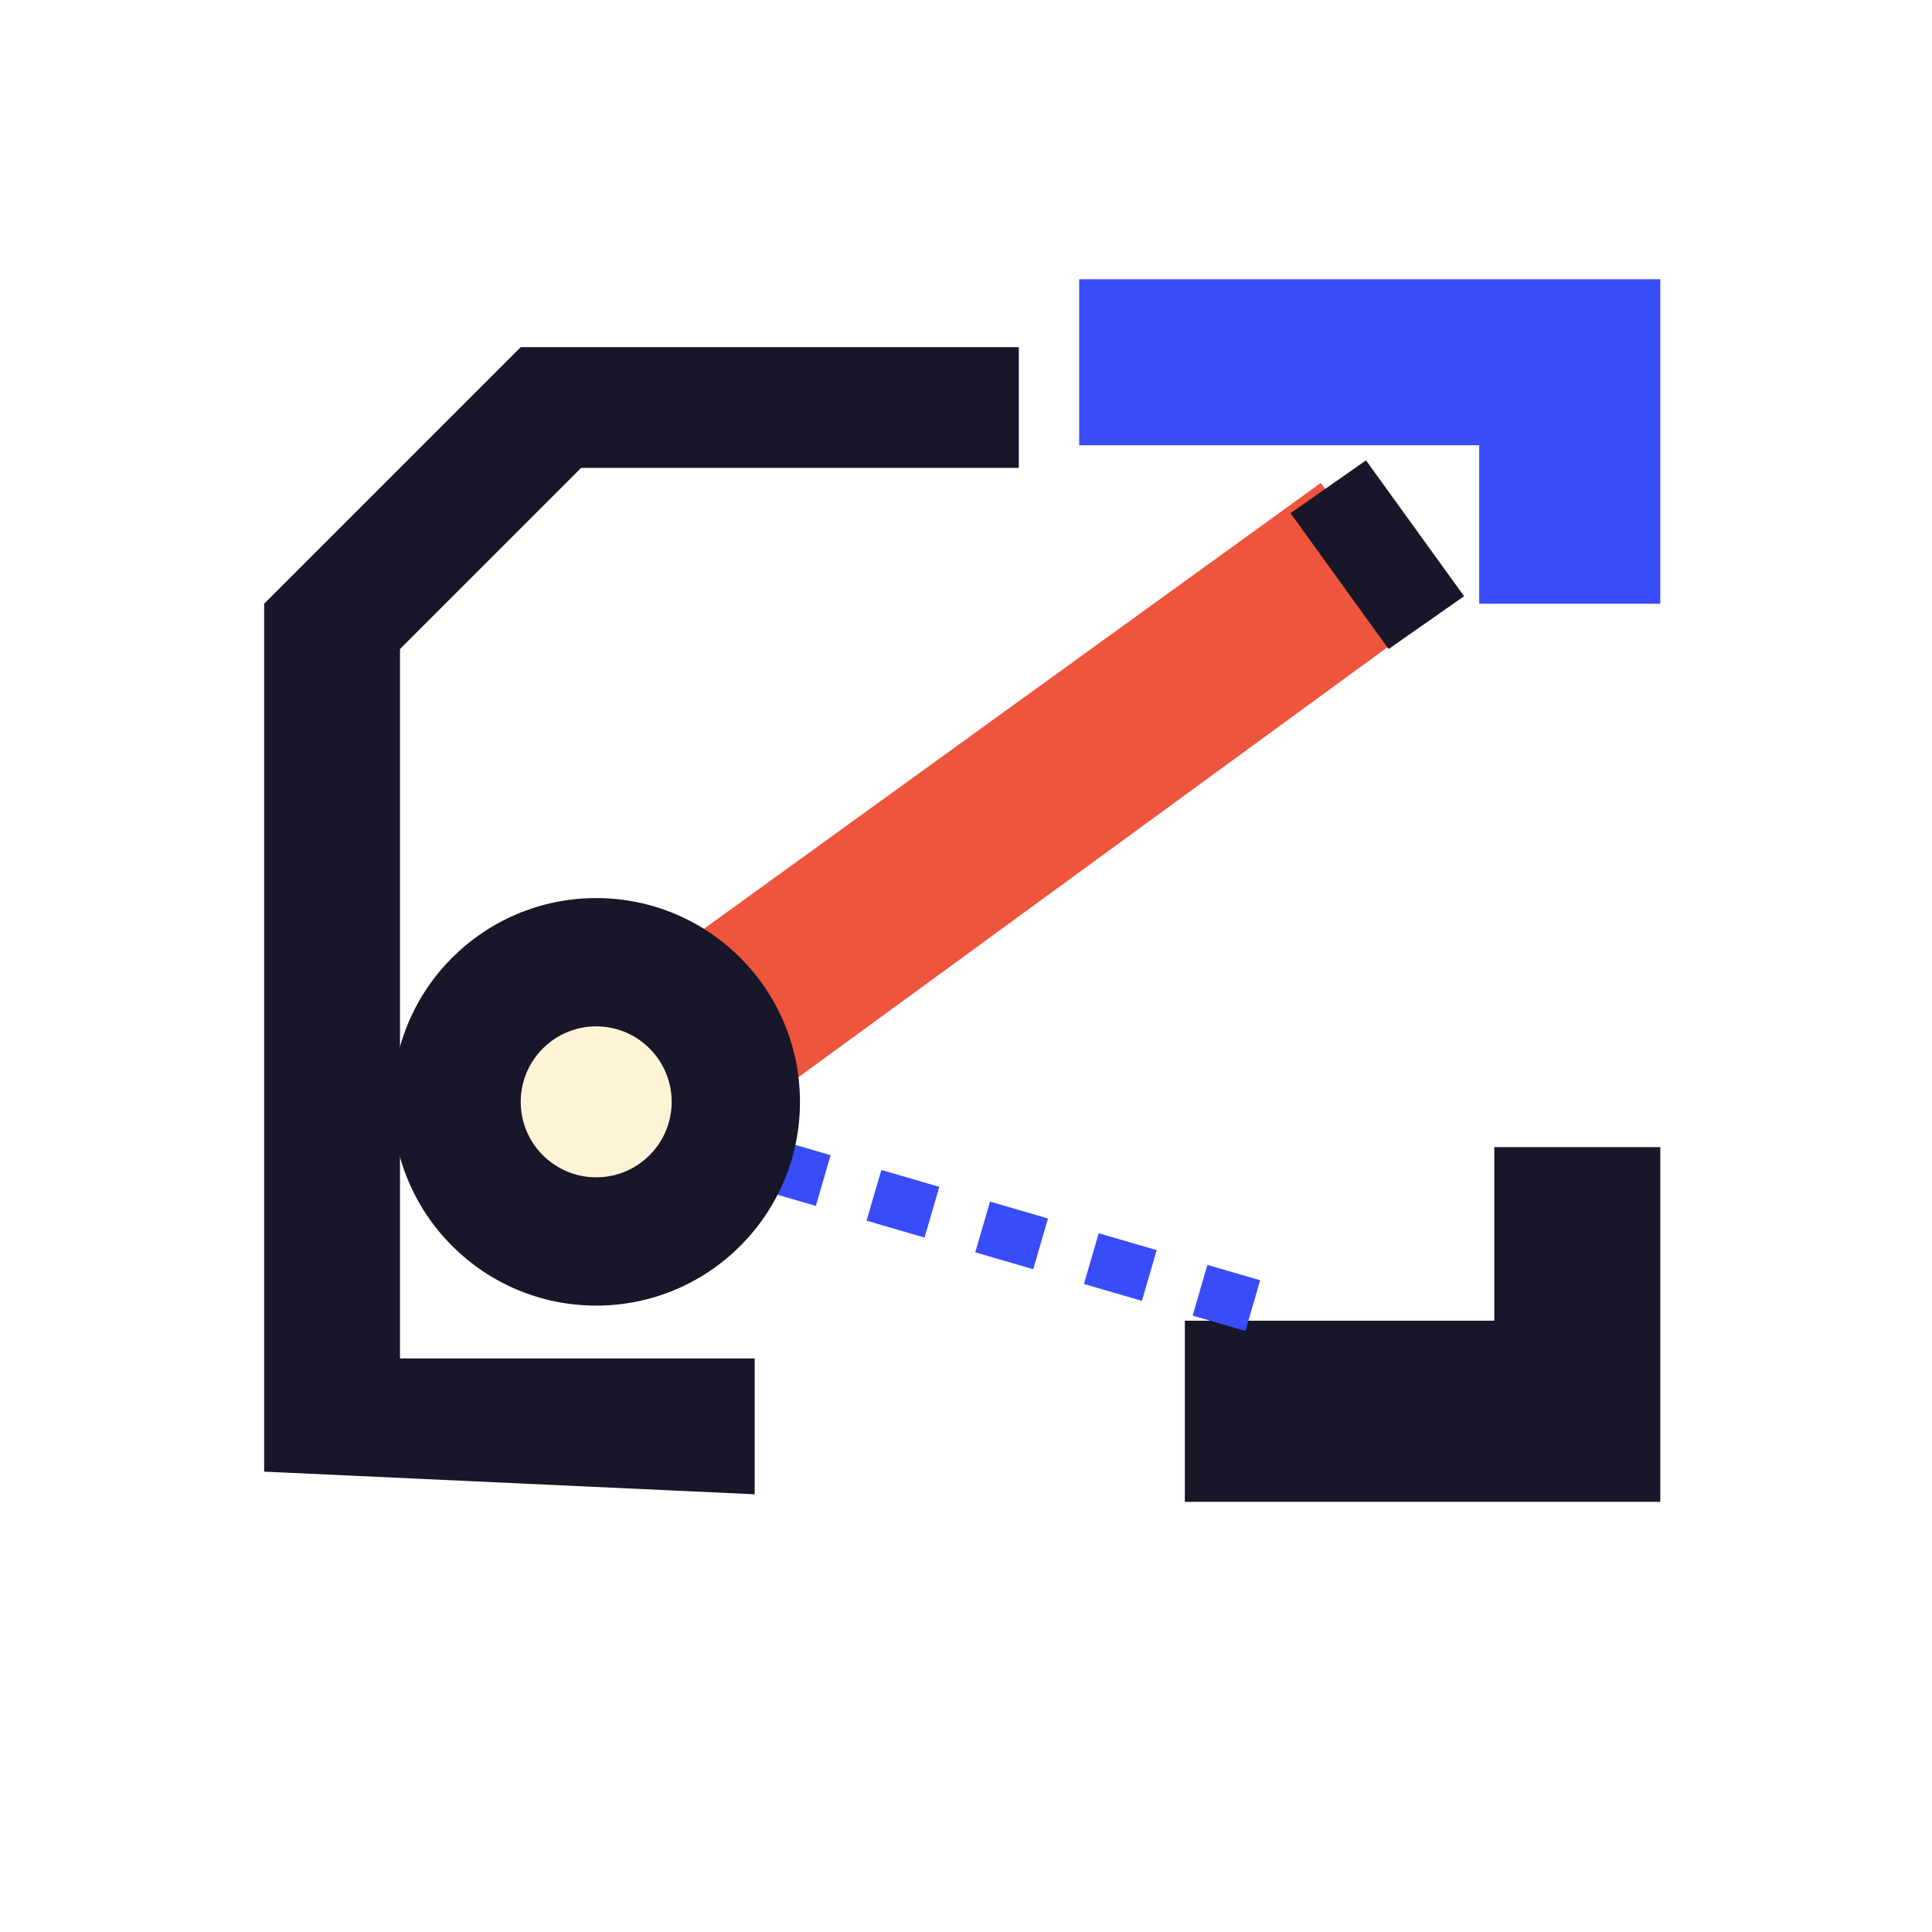
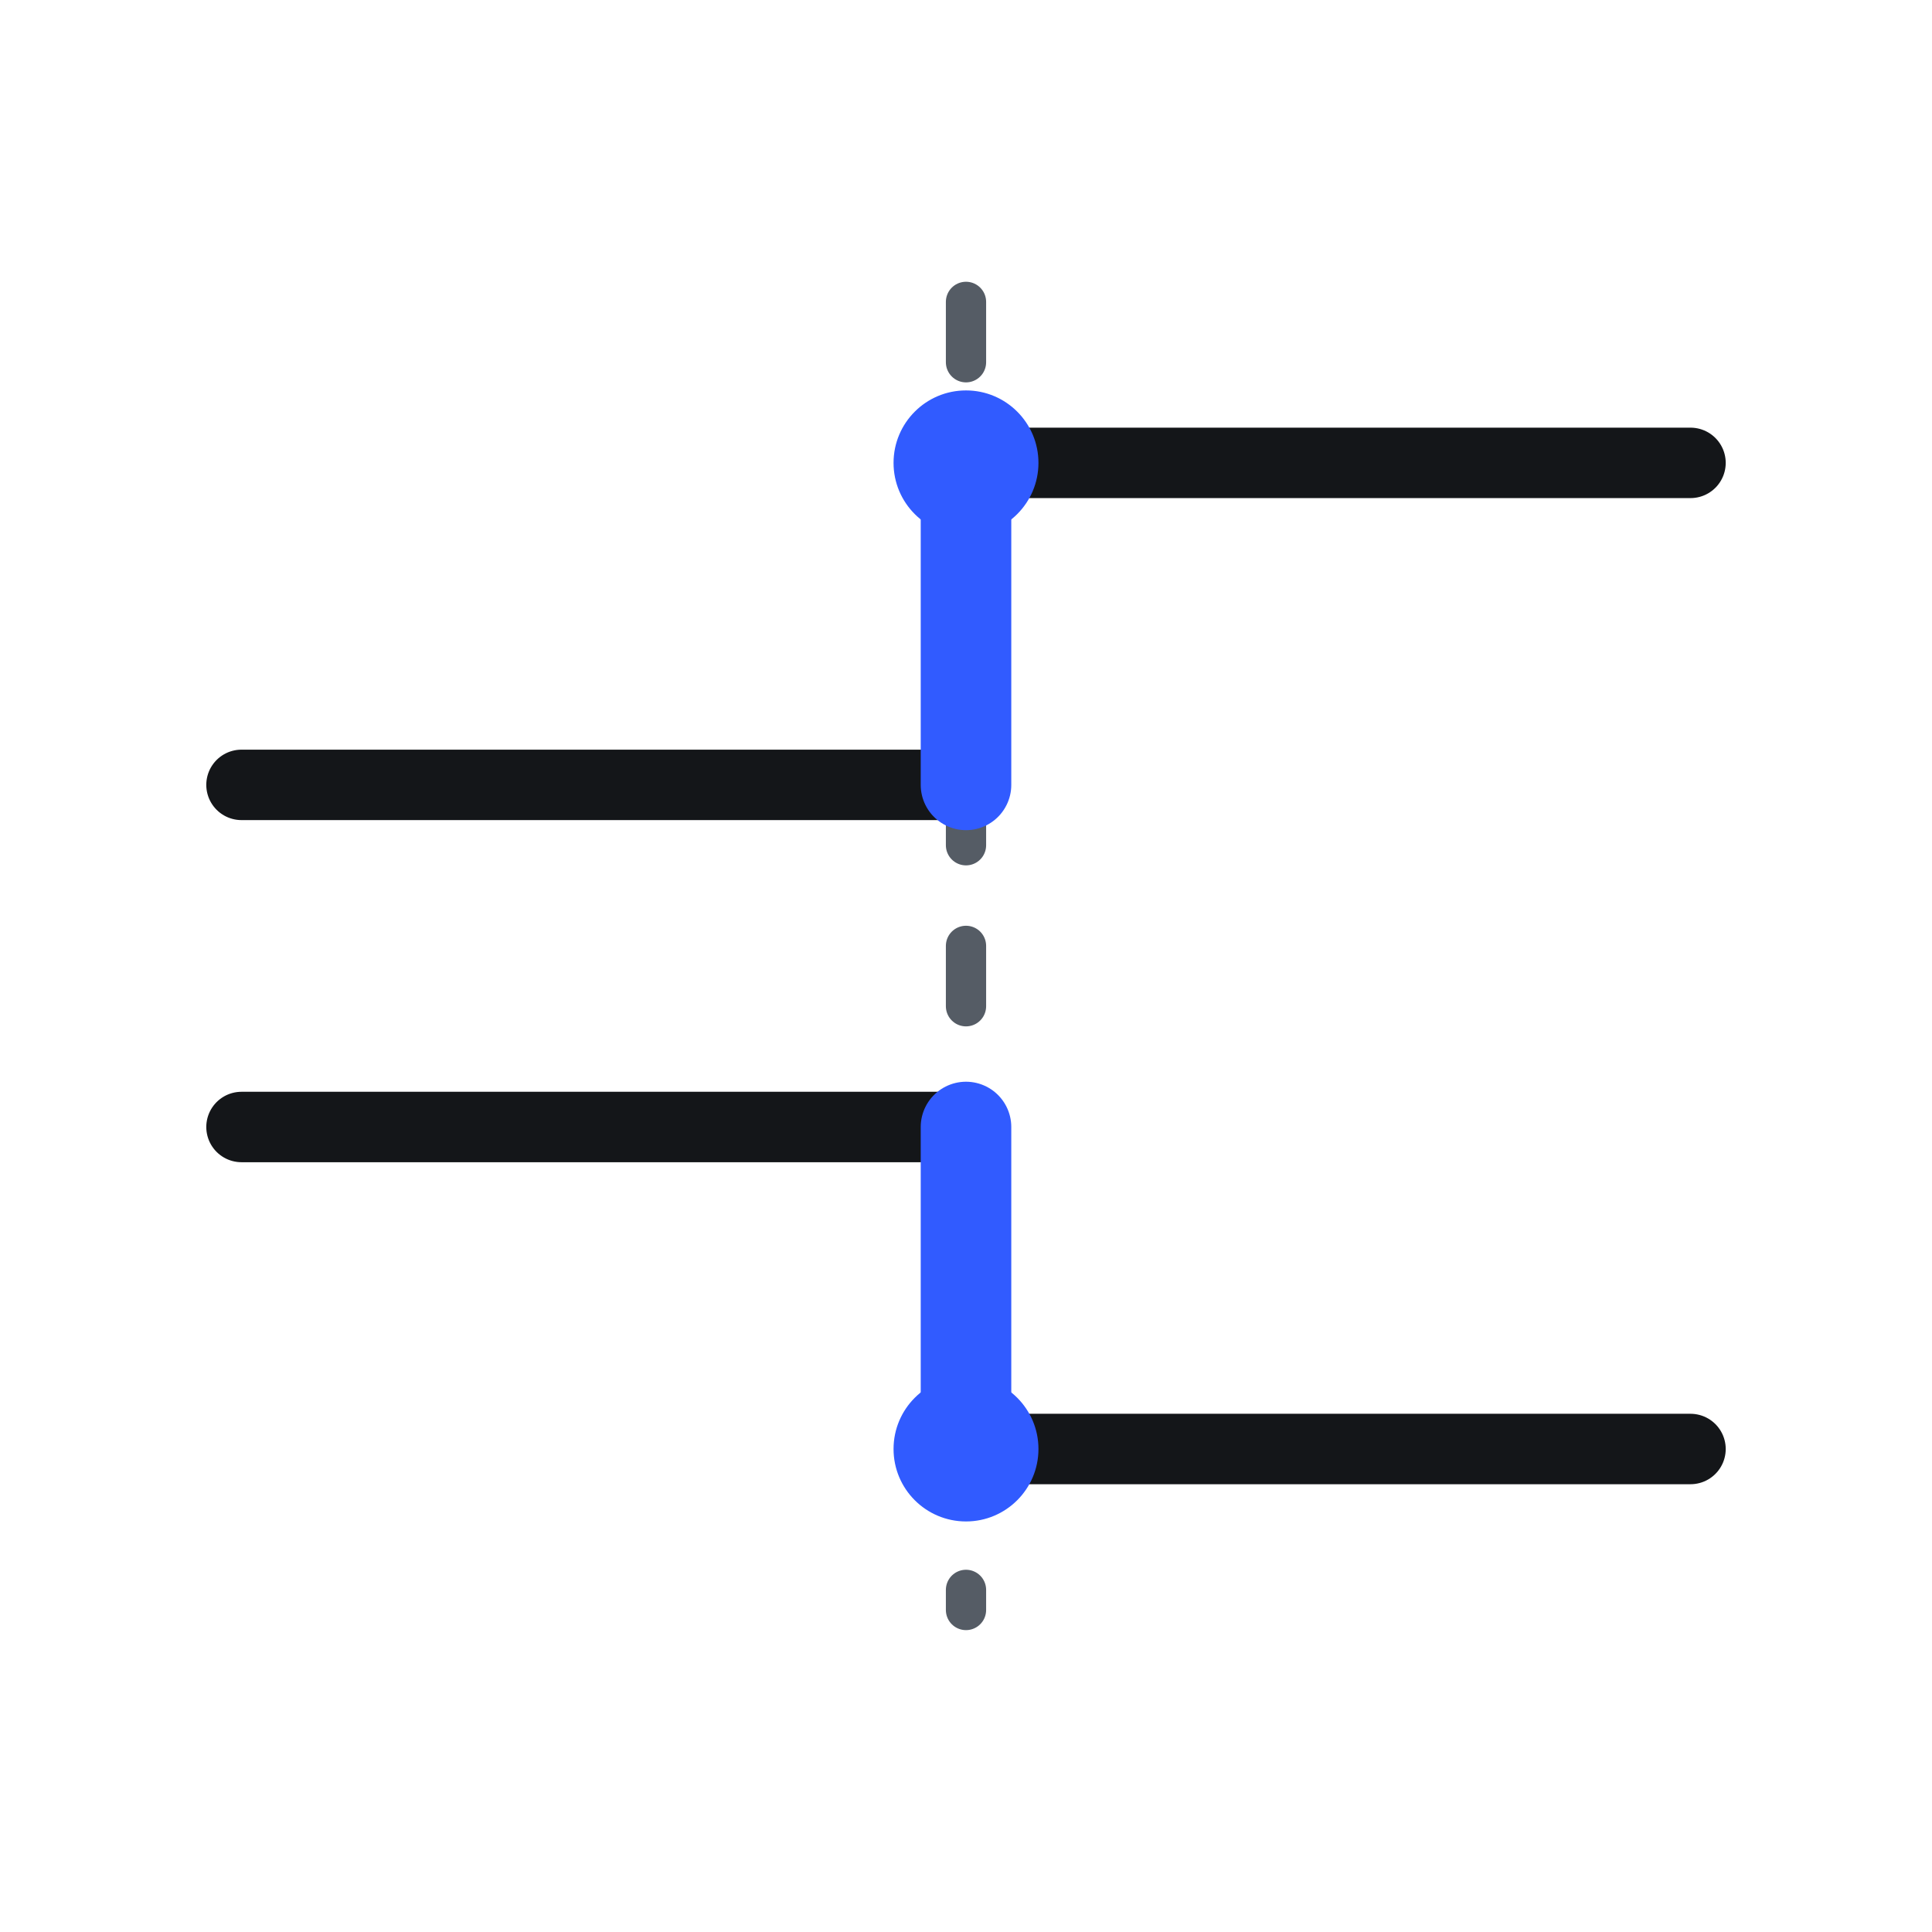
- <svg xmlns="http://www.w3.org/2000/svg" viewBox="0 0 256 256" role="img">
-   <path d="M35 195V80L69 46H135V62H77L53 86V180H100V198Z" fill="#171729" />
-   <path d="M143 37H220V80H196V59H143Z" fill="#384cfa" />
-   <path d="M157 175H198V152H220V199H157Z" fill="#171729" />
-   <path d="M74 137L175 64L189 82L89 155Z" fill="#ef543c" />
-   <path d="M87 150L166 173" fill="none" stroke="#384cfa" stroke-width="7" stroke-dasharray="8 7" />
-   <circle cx="79" cy="146" r="27" fill="#171729" />
-   <circle cx="79" cy="146" r="10" fill="#fff3d7" />
-   <path d="M171 68L181 61L194 79L184 86Z" fill="#171729" />
+ <svg xmlns="http://www.w3.org/2000/svg" viewBox="0 0 96 96" role="img">
+   <path d="M48 15V80" fill="none" stroke="#555C65" stroke-width="2" stroke-linejoin="round" stroke-linecap="round" stroke-dasharray="3 5" />
+   <path d="M12 39H48V23H84 M12 56H48V72H84" fill="none" stroke="#141619" stroke-width="3.5" stroke-linejoin="round" stroke-linecap="round" />
+   <path d="M48 39V23 M48 56V72" fill="none" stroke="#315BFF" stroke-width="4.5" stroke-linejoin="round" stroke-linecap="round" />
+   <circle cx="48" cy="23" r="3.6" fill="#315BFF" />
+   <circle cx="48" cy="72" r="3.6" fill="#315BFF" />
</svg>
